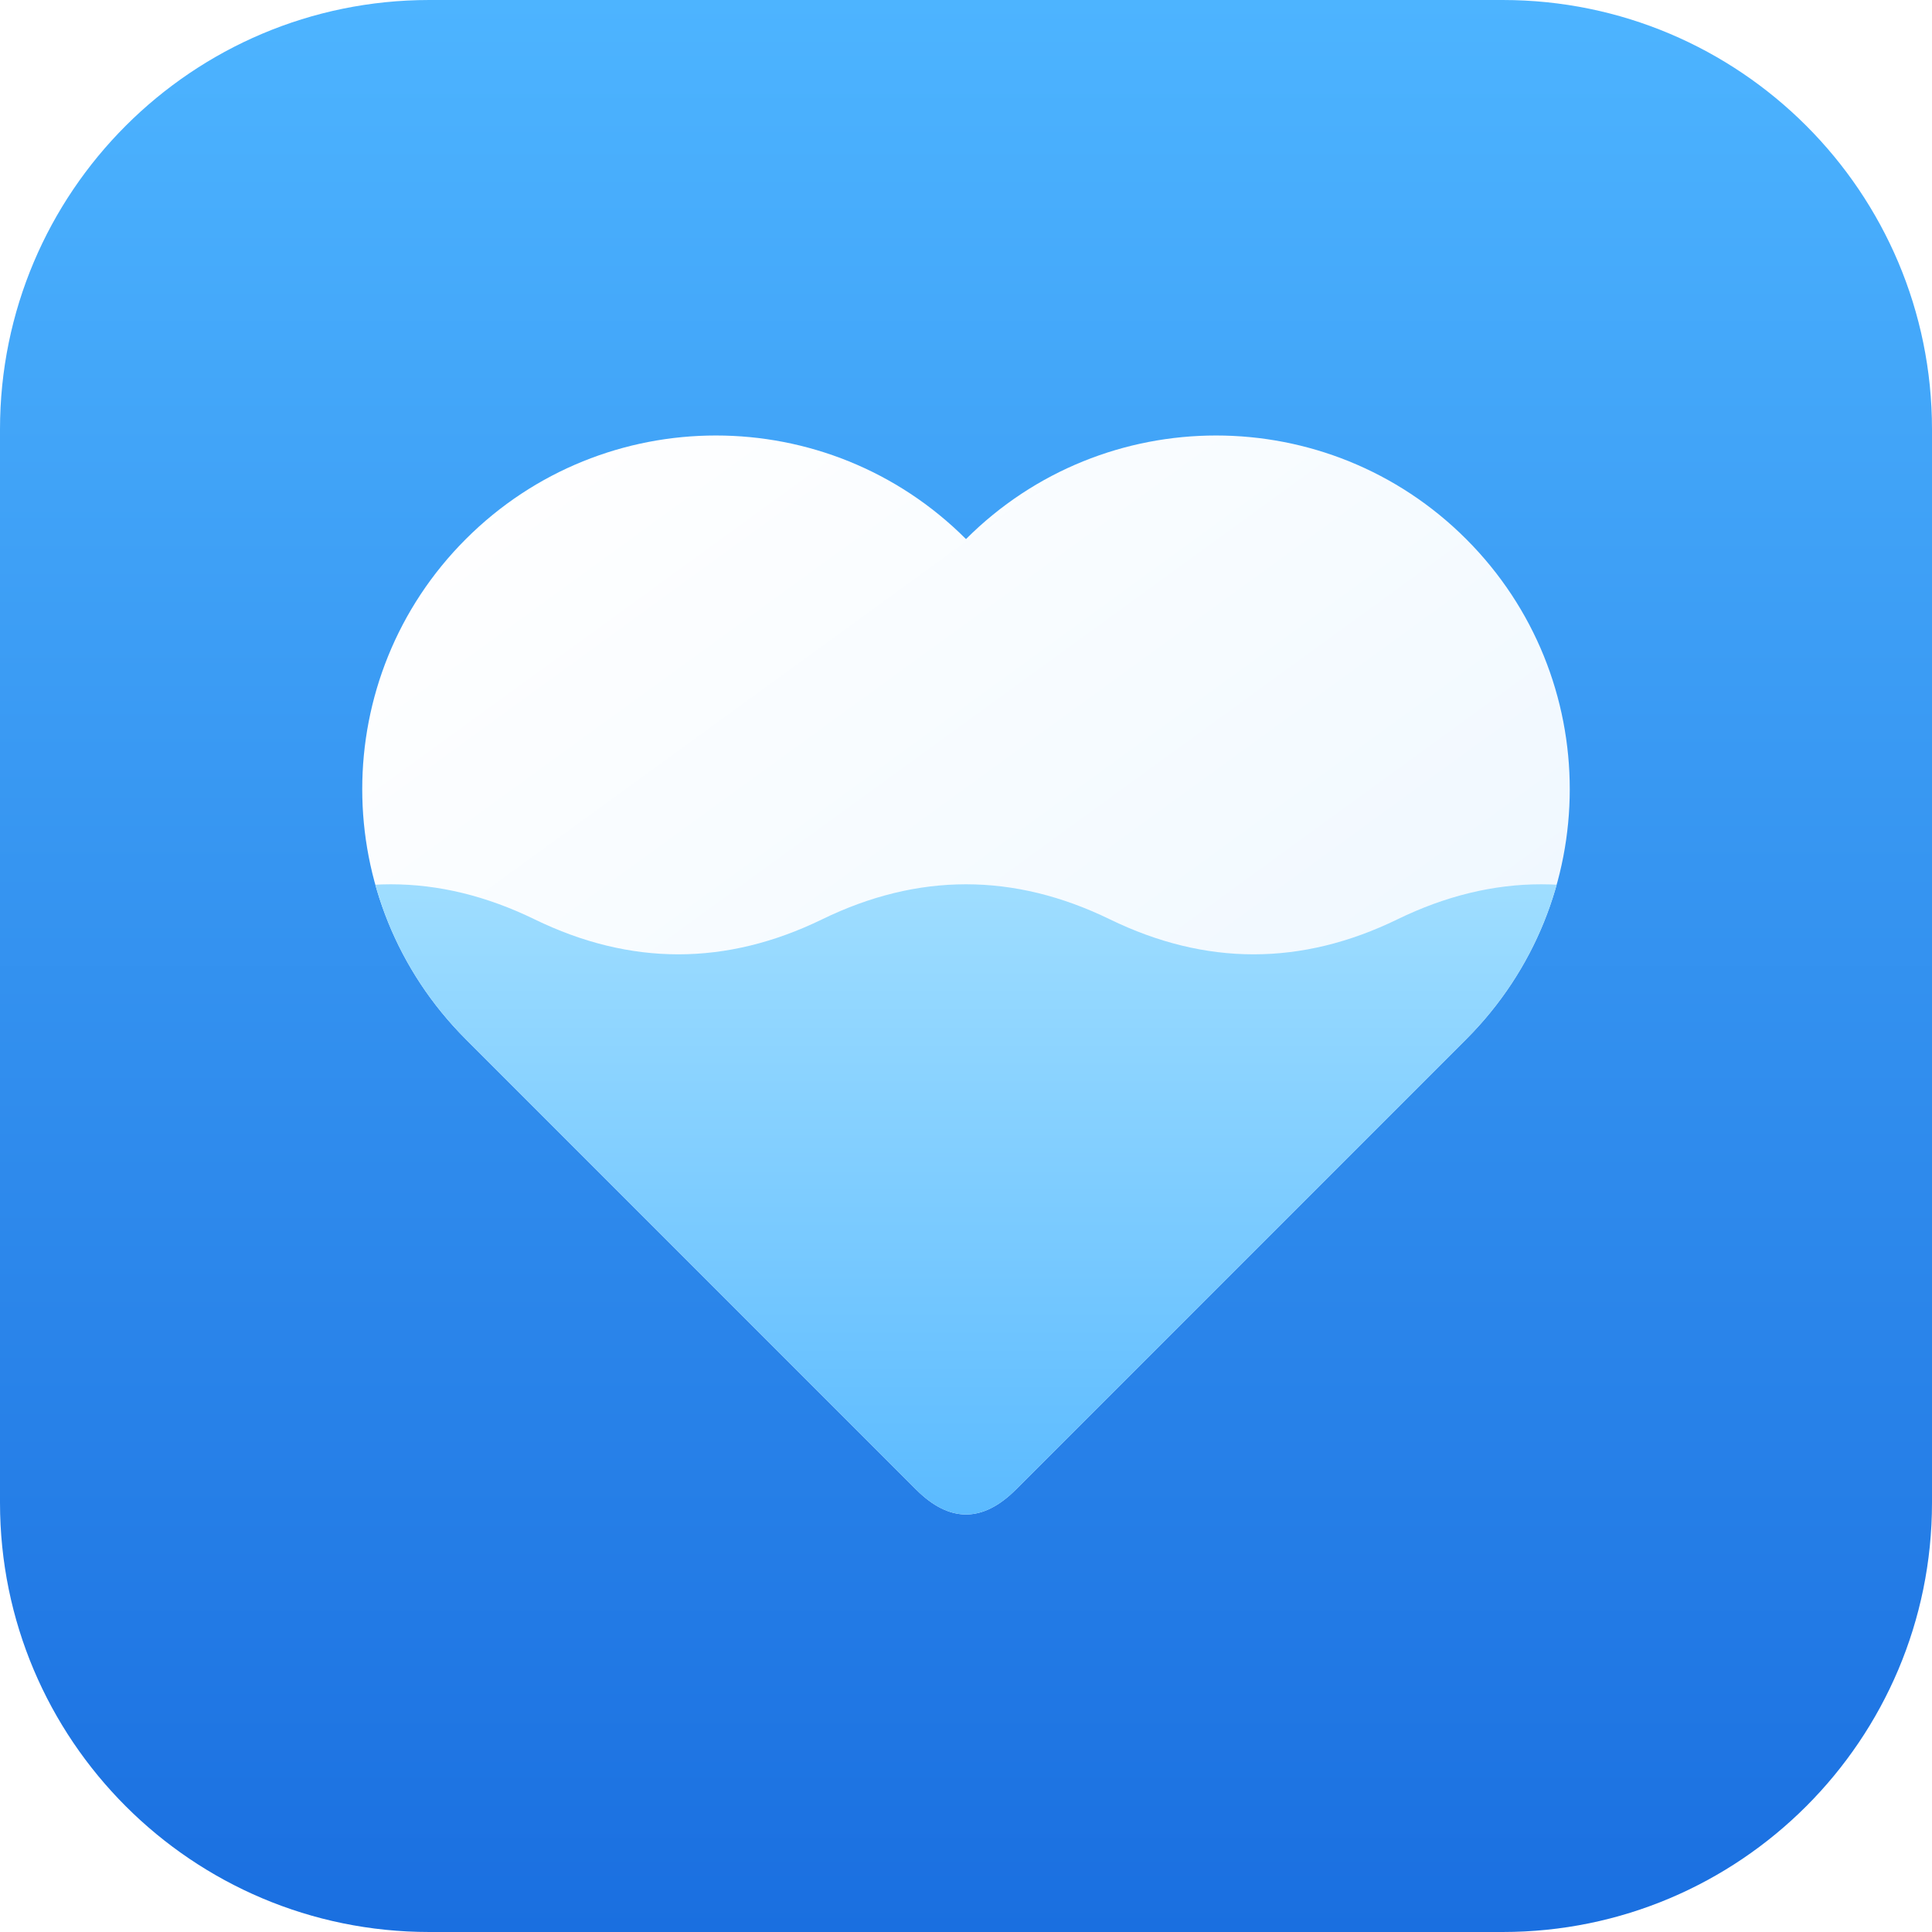
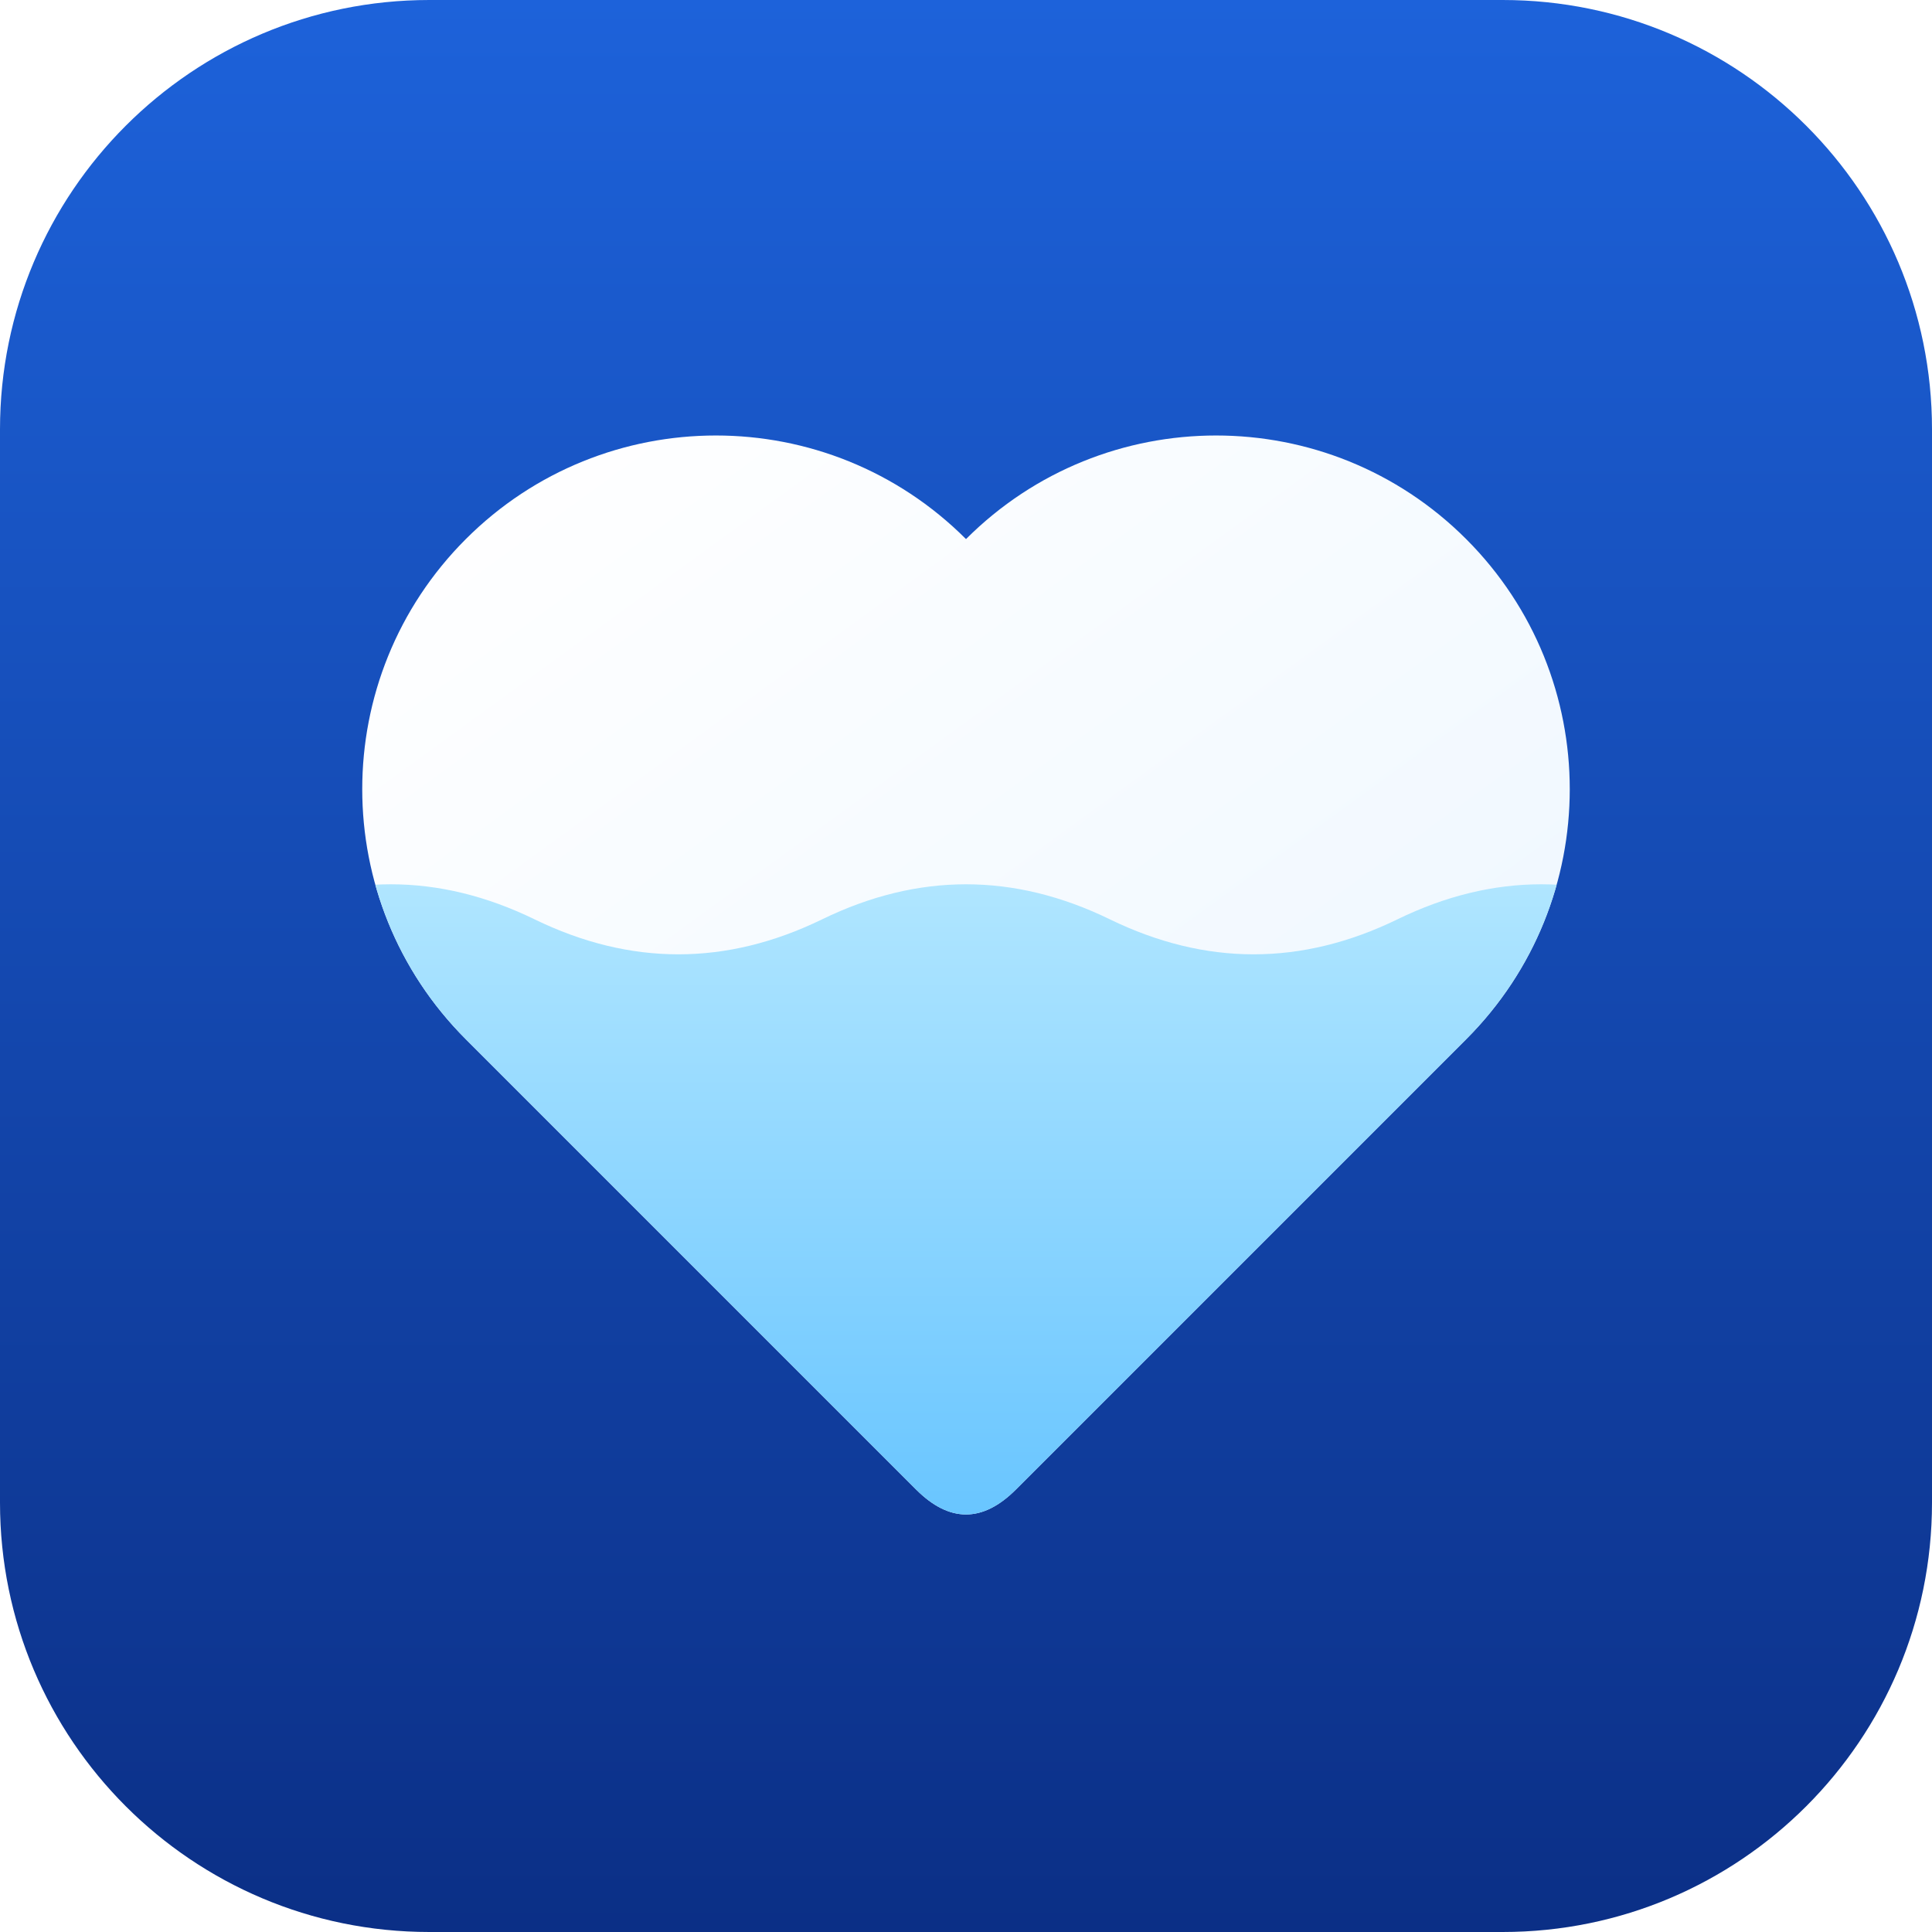
<svg xmlns="http://www.w3.org/2000/svg" width="1024" height="1024" viewBox="18 18 72 72">
  <defs>
    <linearGradient id="hh-bg" x1="54" y1="18" x2="54" y2="90" gradientUnits="userSpaceOnUse">
-       <stop offset="0" stop-color="#4DB4FF" />
-       <stop offset="1" stop-color="#1A6FE0" />
+       <stop offset="0" stop-color="#1D62DA" />
+       <stop offset="1" stop-color="#0B2F86" />
    </linearGradient>
    <linearGradient id="hh-heart" x1="38" y1="33" x2="70" y2="77" gradientUnits="userSpaceOnUse">
      <stop offset="0" stop-color="#FFFFFF" />
-       <stop offset="1" stop-color="#E9F5FF" />
+       <stop offset="1" stop-color="#EAF5FF" />
    </linearGradient>
    <linearGradient id="hh-water" x1="54" y1="49.27" x2="54" y2="75.37" gradientUnits="userSpaceOnUse">
-       <stop offset="0" stop-color="#A4E0FF" />
-       <stop offset="1" stop-color="#58B9FF" />
+       <stop offset="0" stop-color="#B5E8FF" />
+       <stop offset="1" stop-color="#66C4FF" />
    </linearGradient>
    <clipPath id="hh-clip">
      <path d="M54,38.09 A13.18,13.18 0 0 0 35.36,56.73 L52.14,73.51 Q54,75.37 55.86,73.51 L72.64,56.73 A13.18,13.18 0 0 0 54,38.09Z" />
    </clipPath>
  </defs>
  <rect x="18" y="18" width="72" height="72" rx="16" fill="url(#hh-bg)" />
  <path d="M54,38.09 A13.18,13.18 0 0 0 35.36,56.73 L52.14,73.51 Q54,75.37 55.86,73.51 L72.64,56.73 A13.18,13.18 0 0 0 54,38.09Z" fill="url(#hh-heart)" />
  <path d="M27.21,52.26 Q32.56,49.65 37.92,52.26 T48.64,52.26 T59.36,52.26 T70.08,52.26 T80.79,52.26 T91.51,52.26 L91.51,80.96 L27.21,80.96Z" fill="url(#hh-water)" clip-path="url(#hh-clip)" />
</svg>
